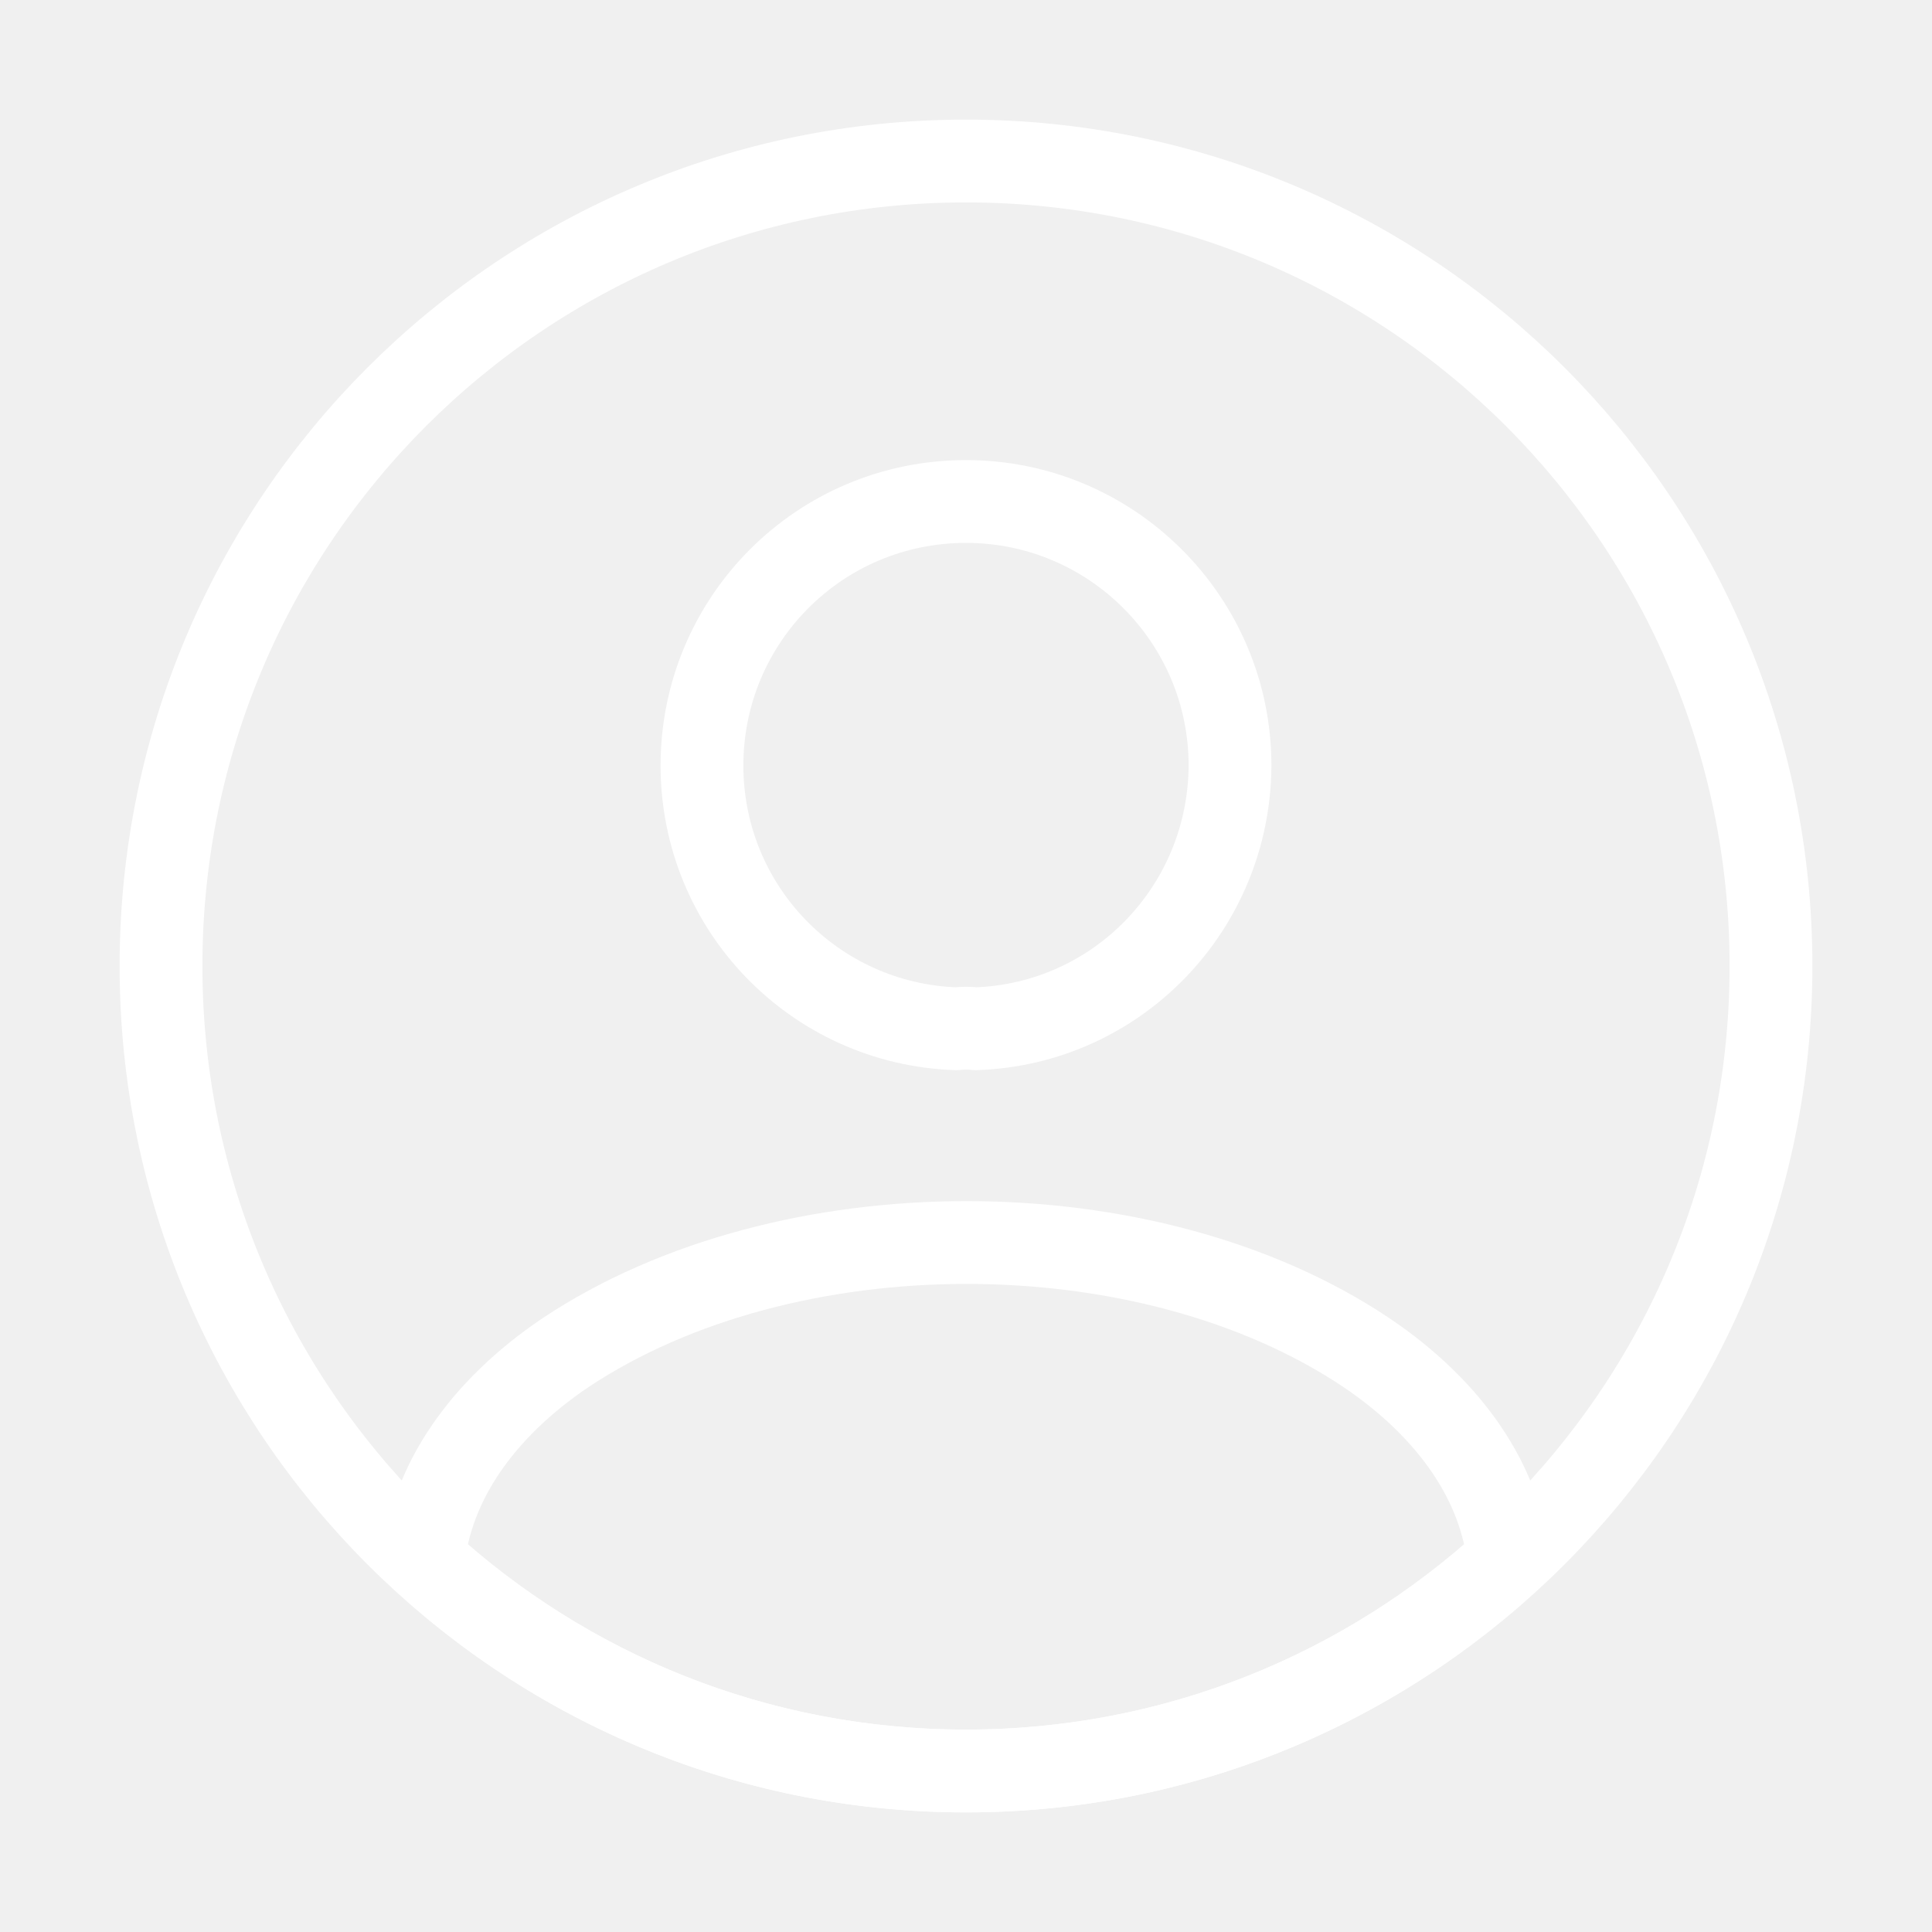
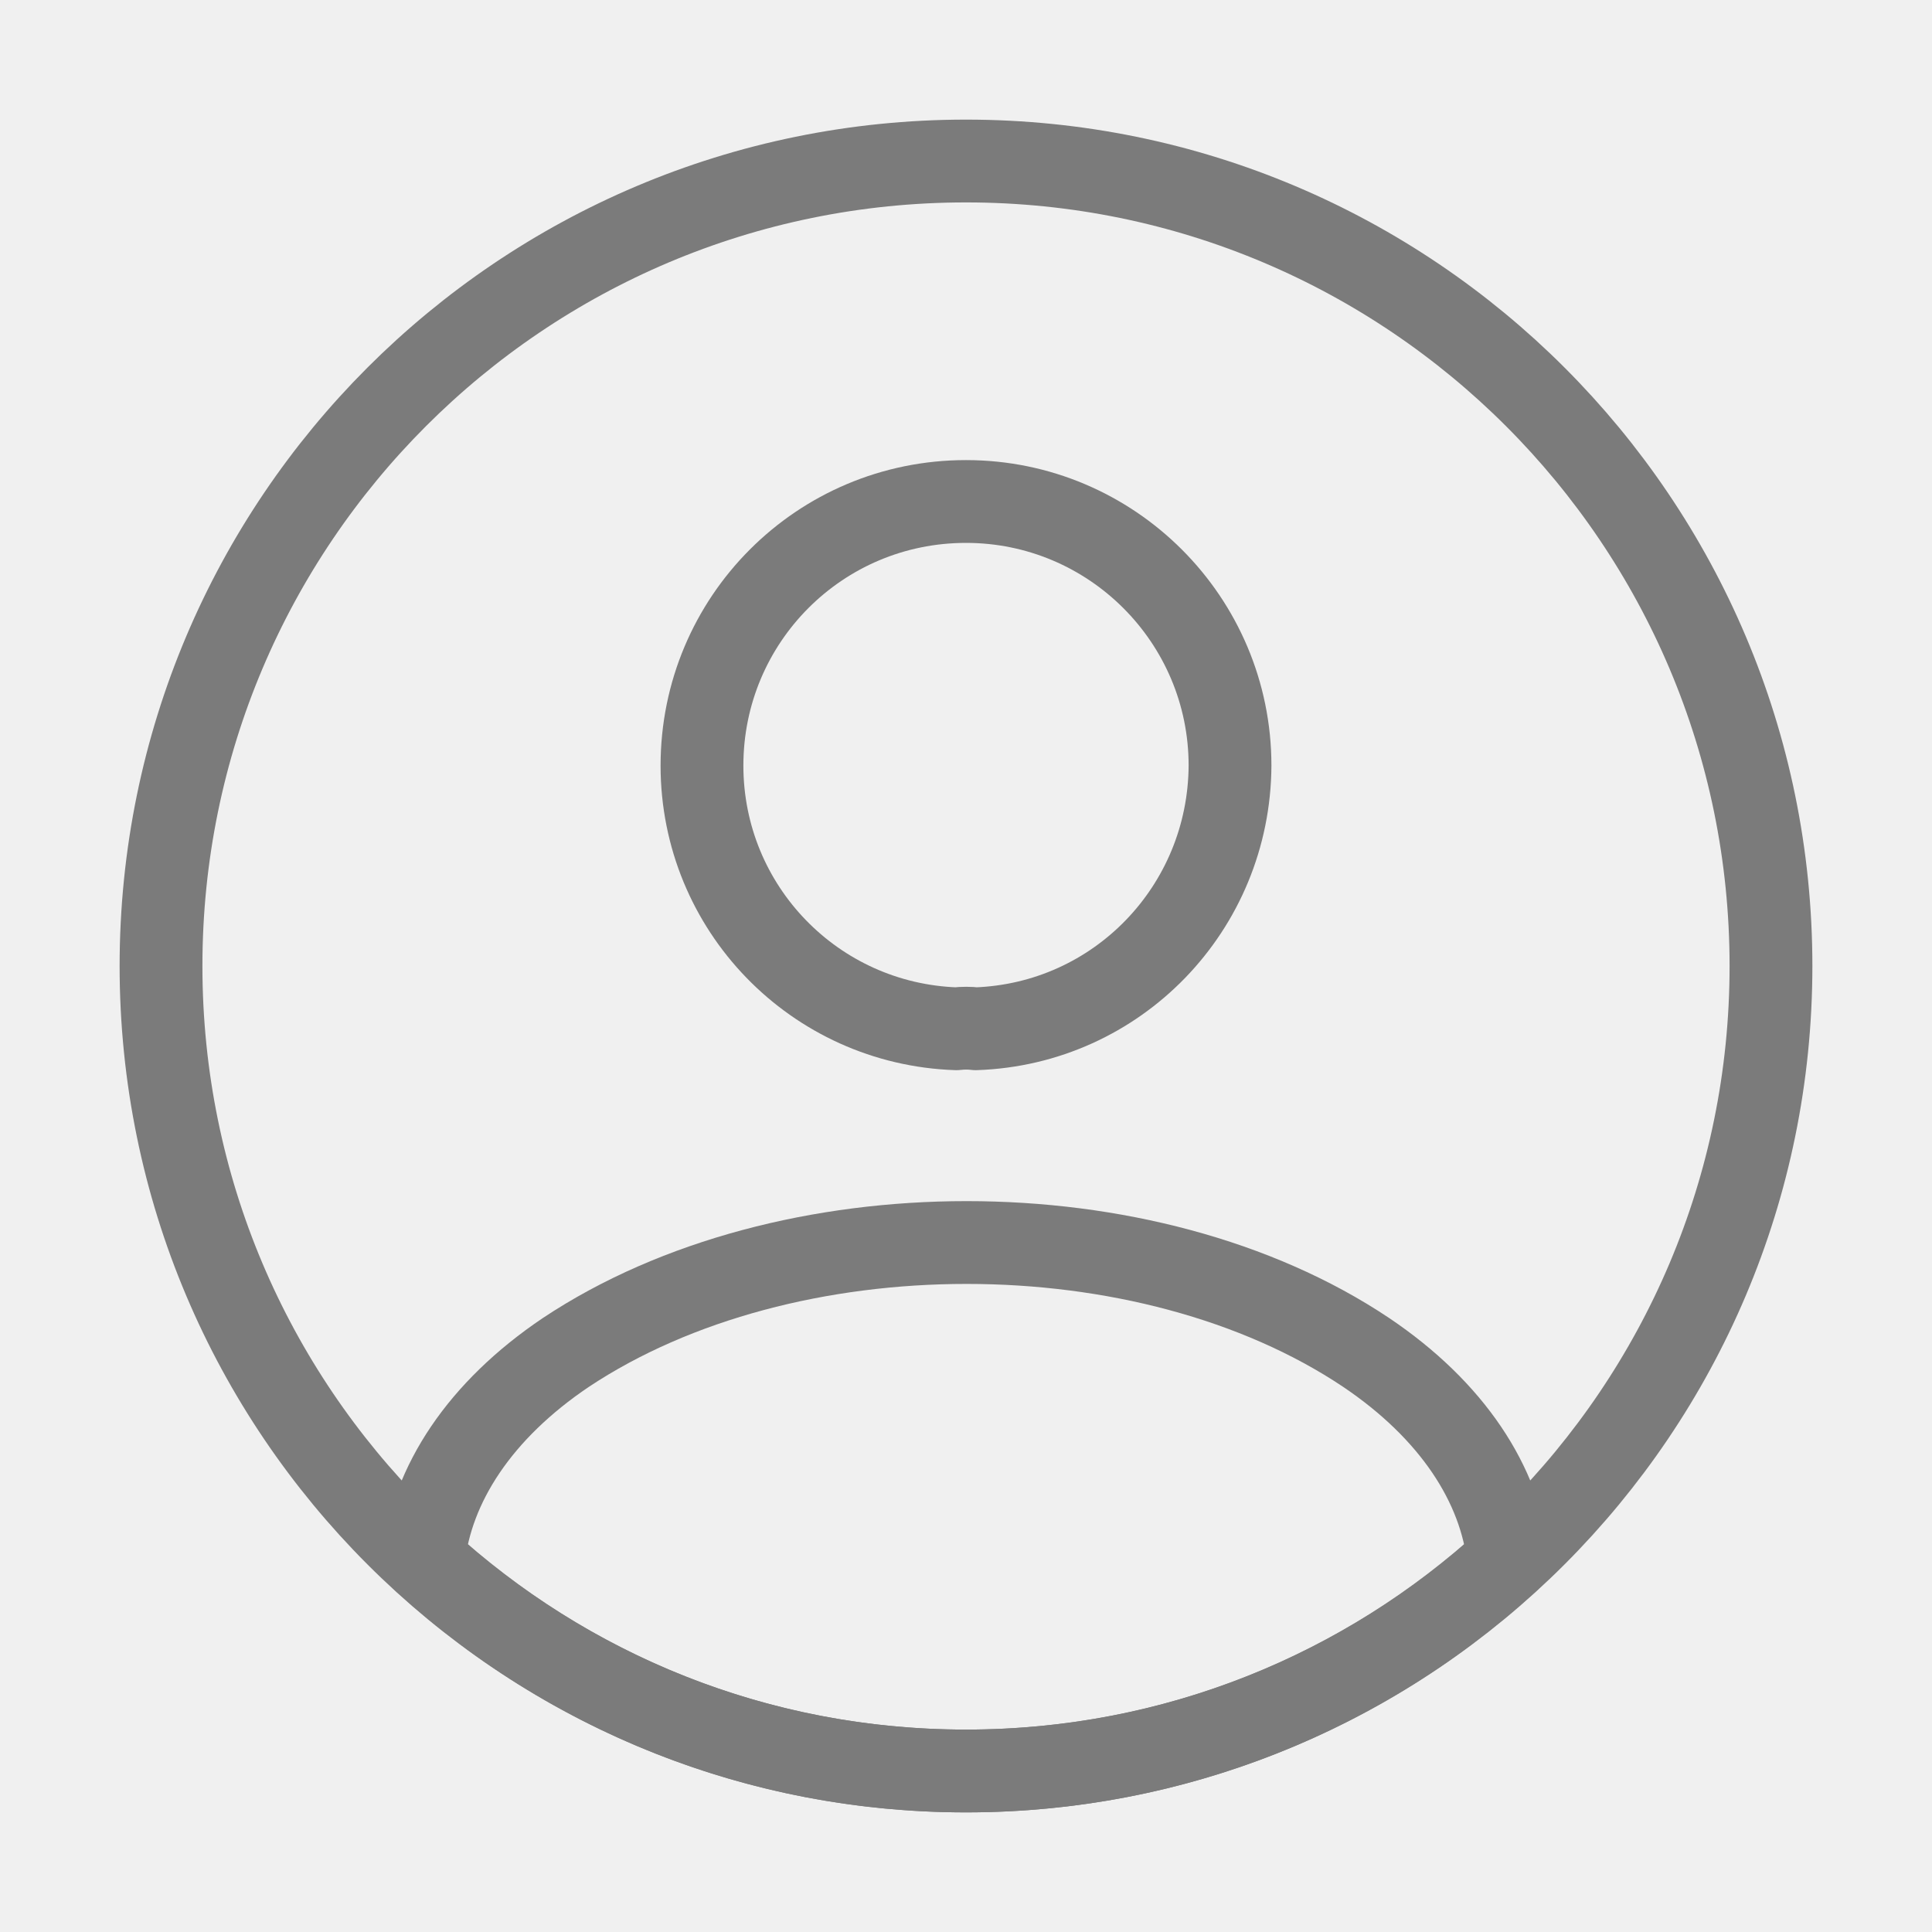
<svg xmlns="http://www.w3.org/2000/svg" width="35" height="35" viewBox="0 0 35 35" fill="none">
-   <path d="M17.675 18.637C17.573 18.623 17.442 18.623 17.325 18.637C14.758 18.55 12.717 16.45 12.717 13.869C12.717 11.229 14.846 9.085 17.5 9.085C20.14 9.085 22.283 11.229 22.283 13.869C22.269 16.45 20.242 18.55 17.675 18.637Z" stroke="white" stroke-width="1.5" stroke-linecap="round" stroke-linejoin="round" />
-   <path d="M27.329 28.262C24.733 30.64 21.292 32.083 17.5 32.083C13.708 32.083 10.267 30.64 7.671 28.262C7.817 26.892 8.692 25.55 10.252 24.5C14.248 21.846 20.781 21.846 24.748 24.5C26.308 25.55 27.183 26.892 27.329 28.262Z" stroke="white" stroke-width="1.5" stroke-linecap="round" stroke-linejoin="round" />
-   <path d="M17.5 32.083C25.554 32.083 32.083 25.554 32.083 17.5C32.083 9.446 25.554 2.917 17.5 2.917C9.446 2.917 2.917 9.446 2.917 17.5C2.917 25.554 9.446 32.083 17.5 32.083Z" stroke="white" stroke-width="1.5" stroke-linecap="round" stroke-linejoin="round" />
+   <path d="M17.675 18.637C17.573 18.623 17.442 18.623 17.325 18.637C14.758 18.55 12.717 16.45 12.717 13.869C12.717 11.229 14.846 9.085 17.5 9.085C20.14 9.085 22.283 11.229 22.283 13.869C22.269 16.45 20.242 18.55 17.675 18.637Z" stroke="#7B7B7B" stroke-width="1.5" stroke-linecap="round" stroke-linejoin="round" />
+   <path d="M27.329 28.262C24.733 30.64 21.292 32.083 17.5 32.083C13.708 32.083 10.267 30.64 7.671 28.262C7.817 26.892 8.692 25.55 10.252 24.5C14.248 21.846 20.781 21.846 24.748 24.5C26.308 25.55 27.183 26.892 27.329 28.262Z" stroke="#7B7B7B" stroke-width="1.5" stroke-linecap="round" stroke-linejoin="round" />
+   <path d="M17.5 32.083C25.554 32.083 32.083 25.554 32.083 17.5C32.083 9.446 25.554 2.917 17.5 2.917C9.446 2.917 2.917 9.446 2.917 17.5C2.917 25.554 9.446 32.083 17.5 32.083Z" stroke="#7B7B7B" stroke-width="1.5" stroke-linecap="round" stroke-linejoin="round" />
</svg>
